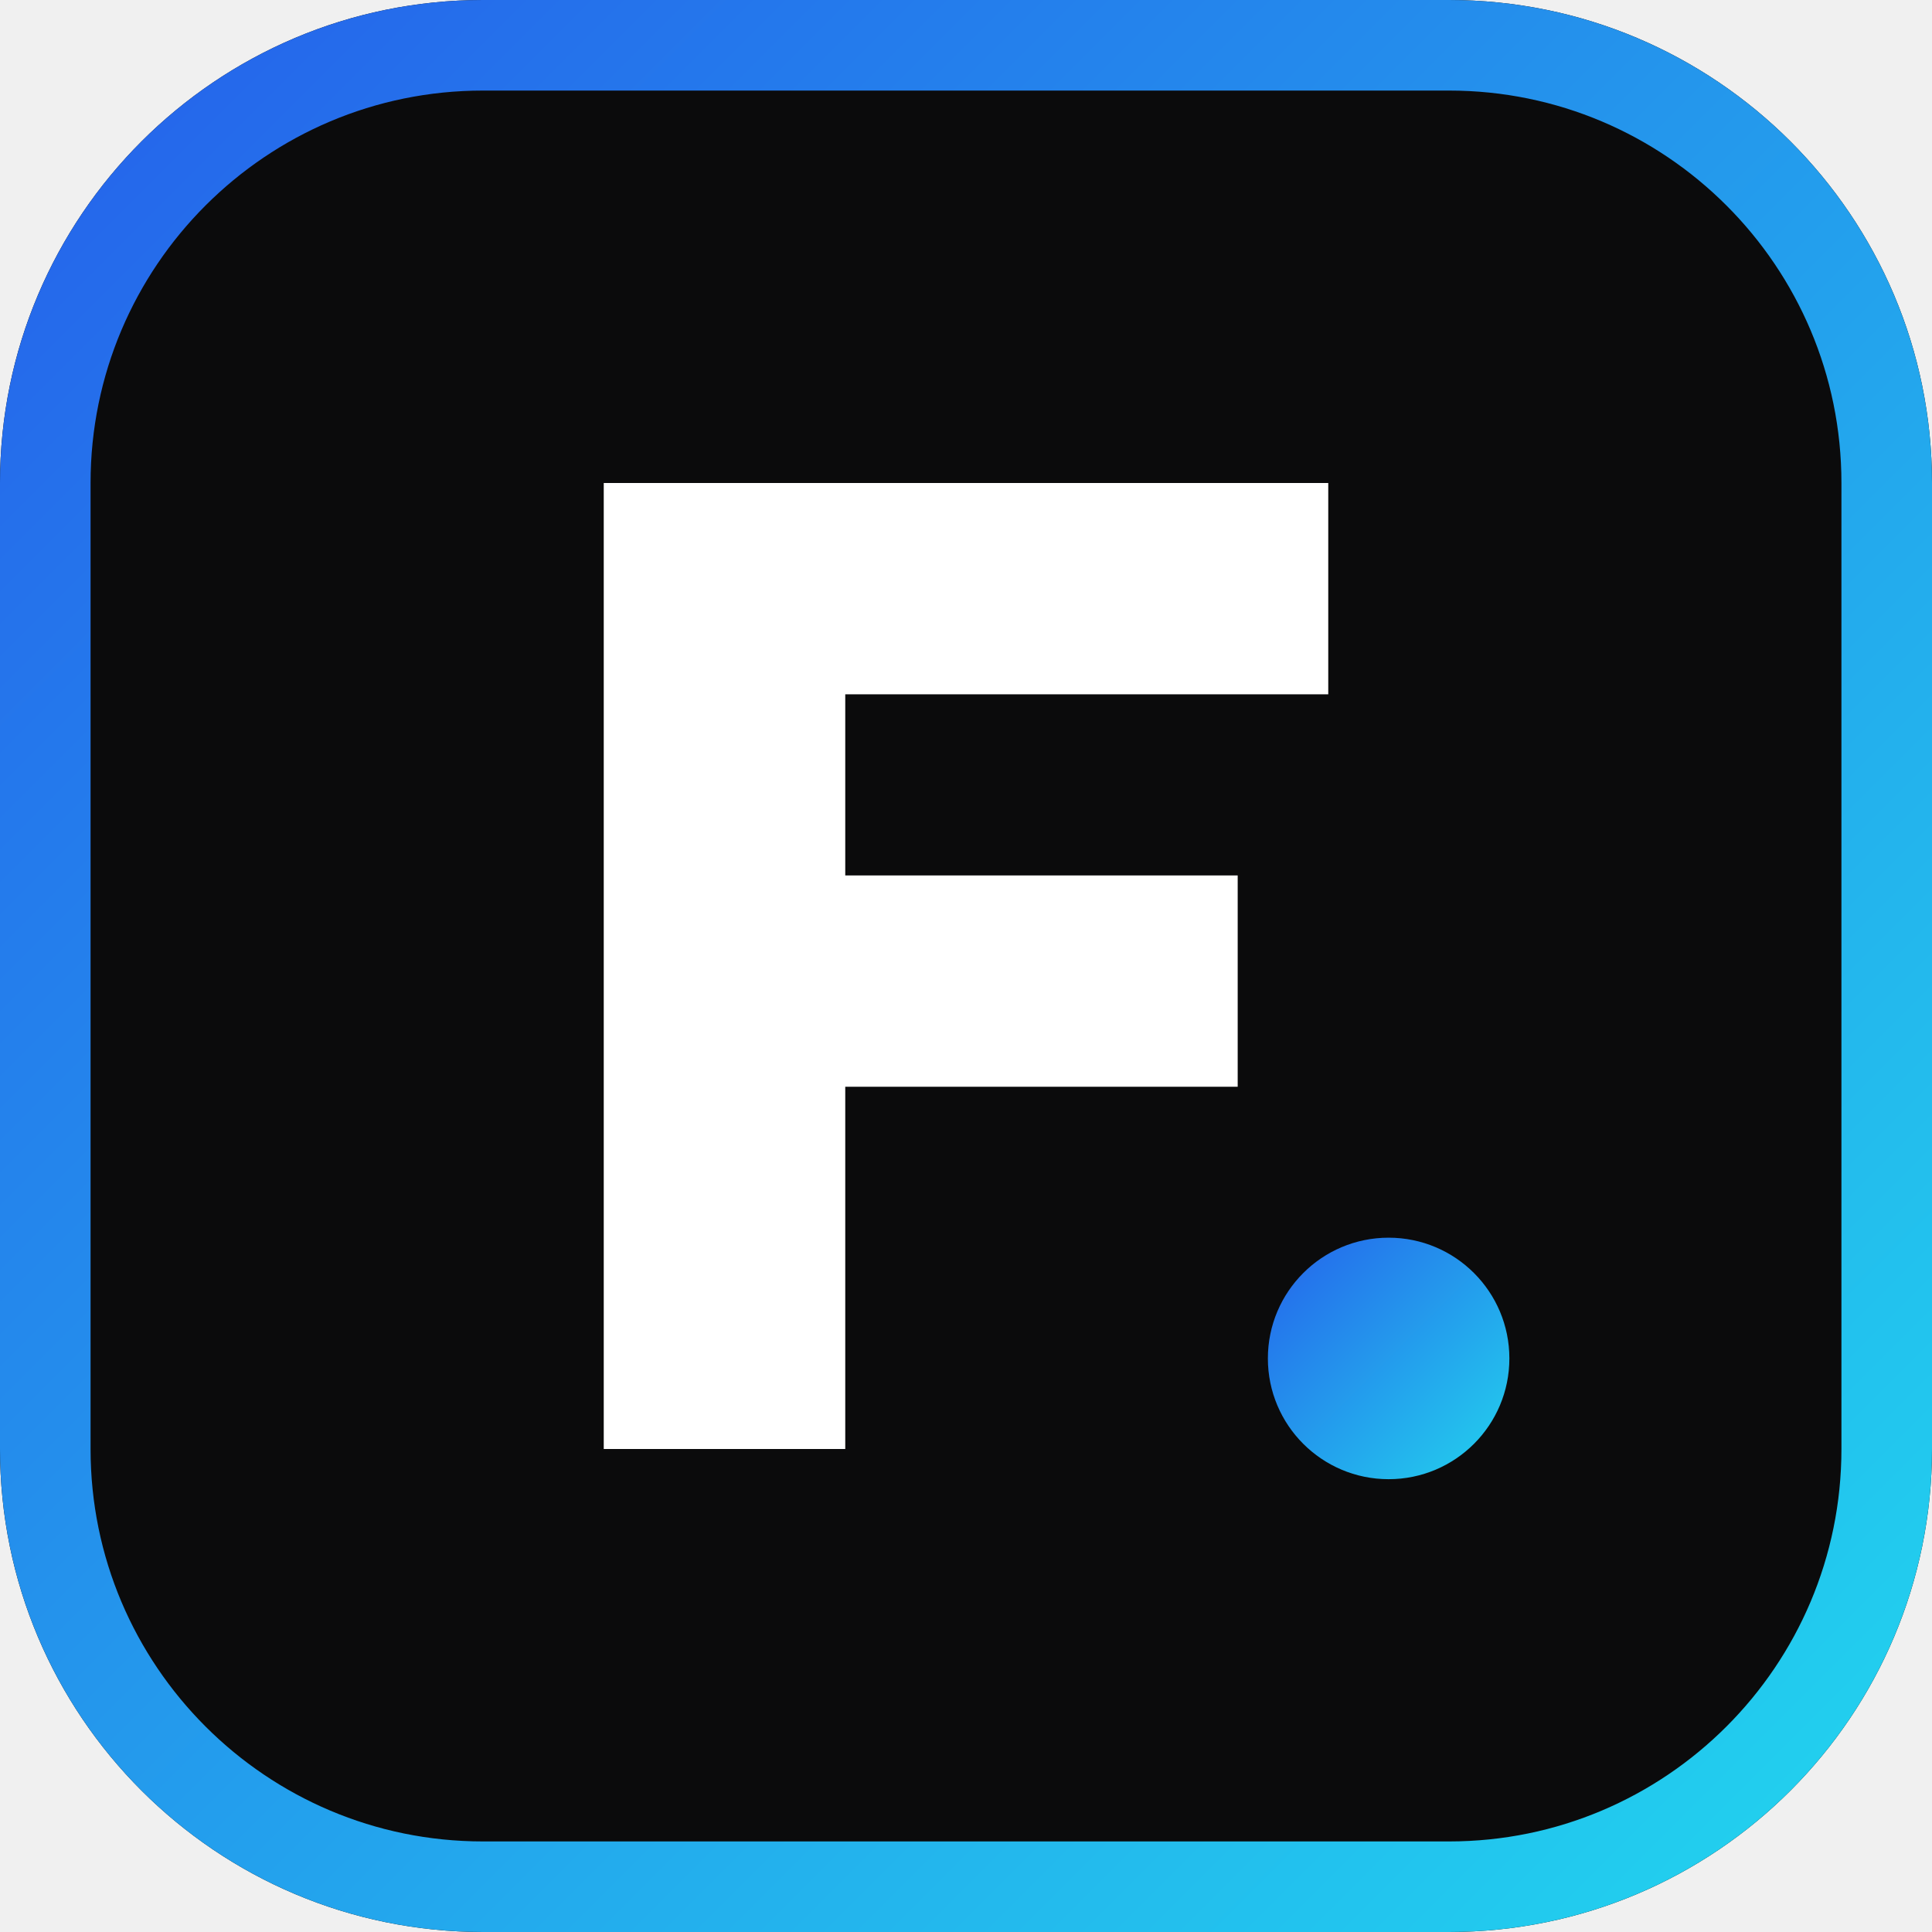
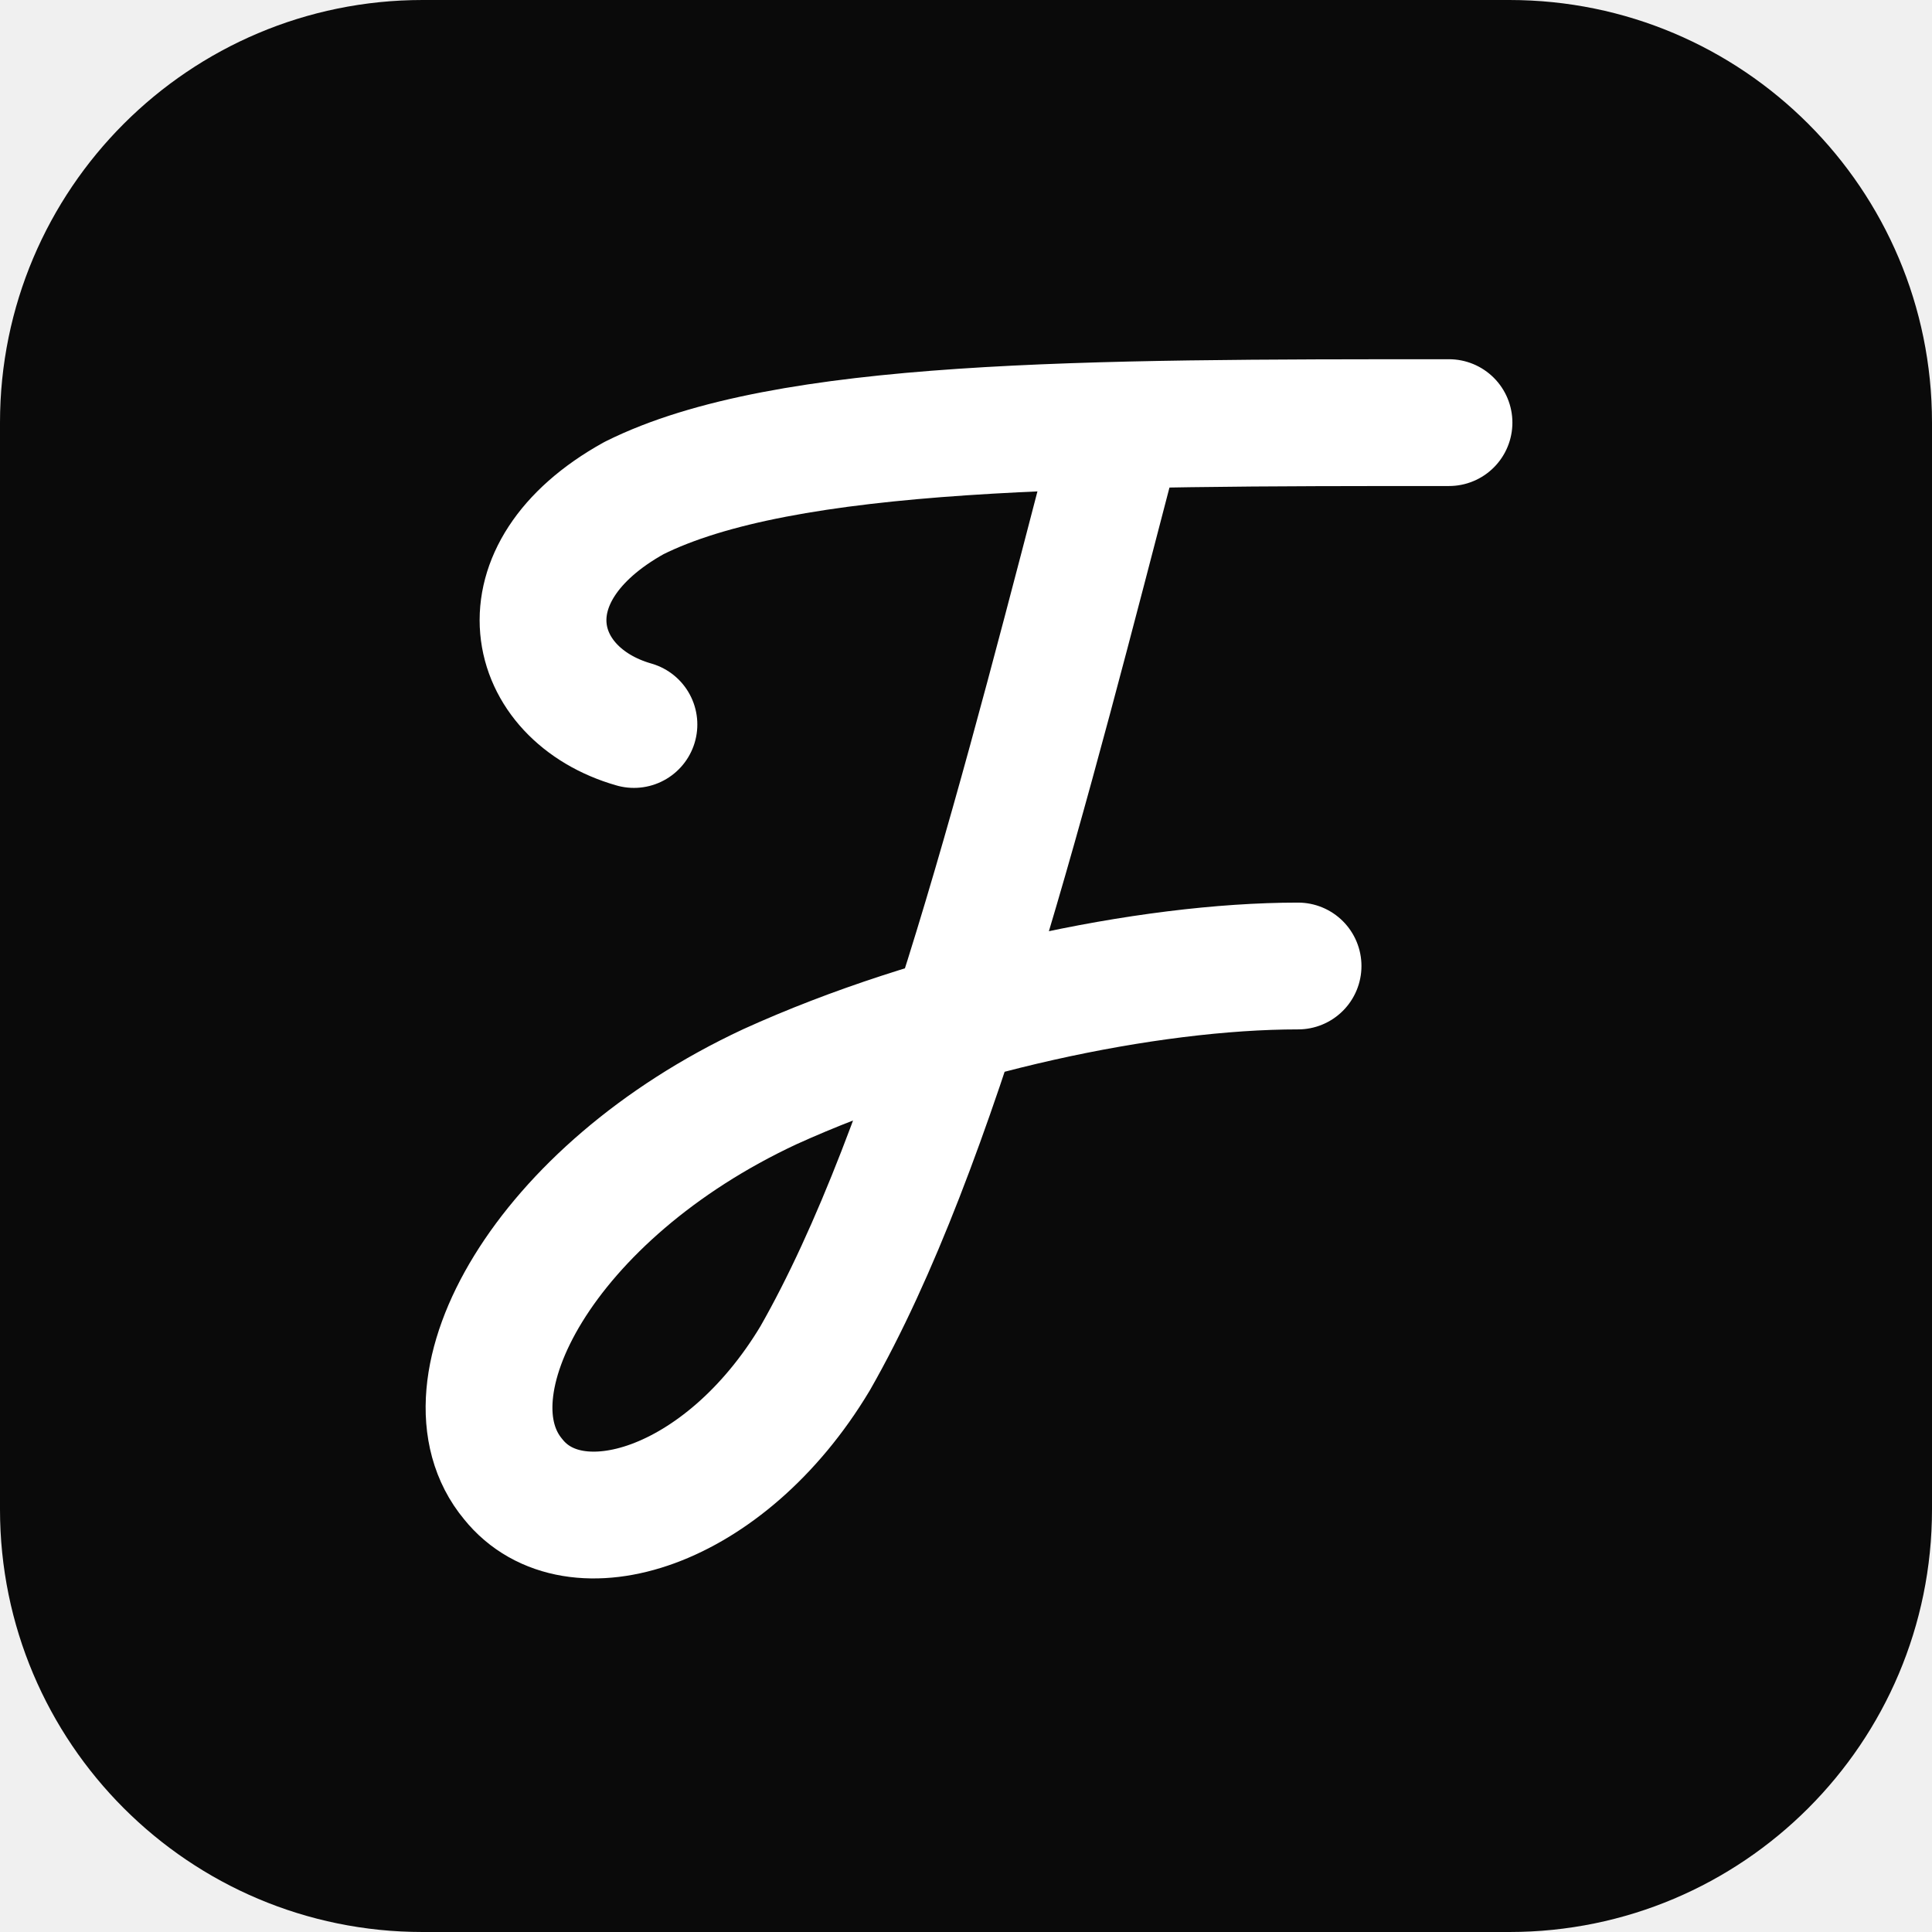
<svg xmlns="http://www.w3.org/2000/svg" viewBox="0 0 64 64">
-   <defs>
-     <linearGradient id="g" x1="0" y1="0" x2="1" y2="1">
-       <stop offset="0" stop-color="#2563eb" />
-       <stop offset="1" stop-color="#22d3ee" />
-     </linearGradient>
-   </defs>
-   <rect width="64" height="64" rx="16" fill="#0b0b0c" />
-   <rect x="1.5" y="1.5" width="61" height="61" rx="14.5" fill="none" stroke="url(#g)" stroke-width="3" />
-   <path d="M20 48V16h24v7H28v6h13v7H28v12z" fill="#fff" />
-   <circle cx="46" cy="45" r="4" fill="url(#g)" />
+   <rect width="64" height="64" rx="14" fill="#0a0a0a" />
+   <g fill="none" stroke="#ffffff" stroke-width="4.2" stroke-linecap="round" stroke-linejoin="round">
+     <path d="M21 24c-3.5-1-4.5-5 0-7.5C26 14 36 14 48 14" />
+     <path d="M37 14.5C34 26 31 38 27 45c-3 5-8 6.5-10 4-2.5-3 1-9.5 8.5-13C31 33.5 38 32 43 32" />
+   </g>
</svg>
